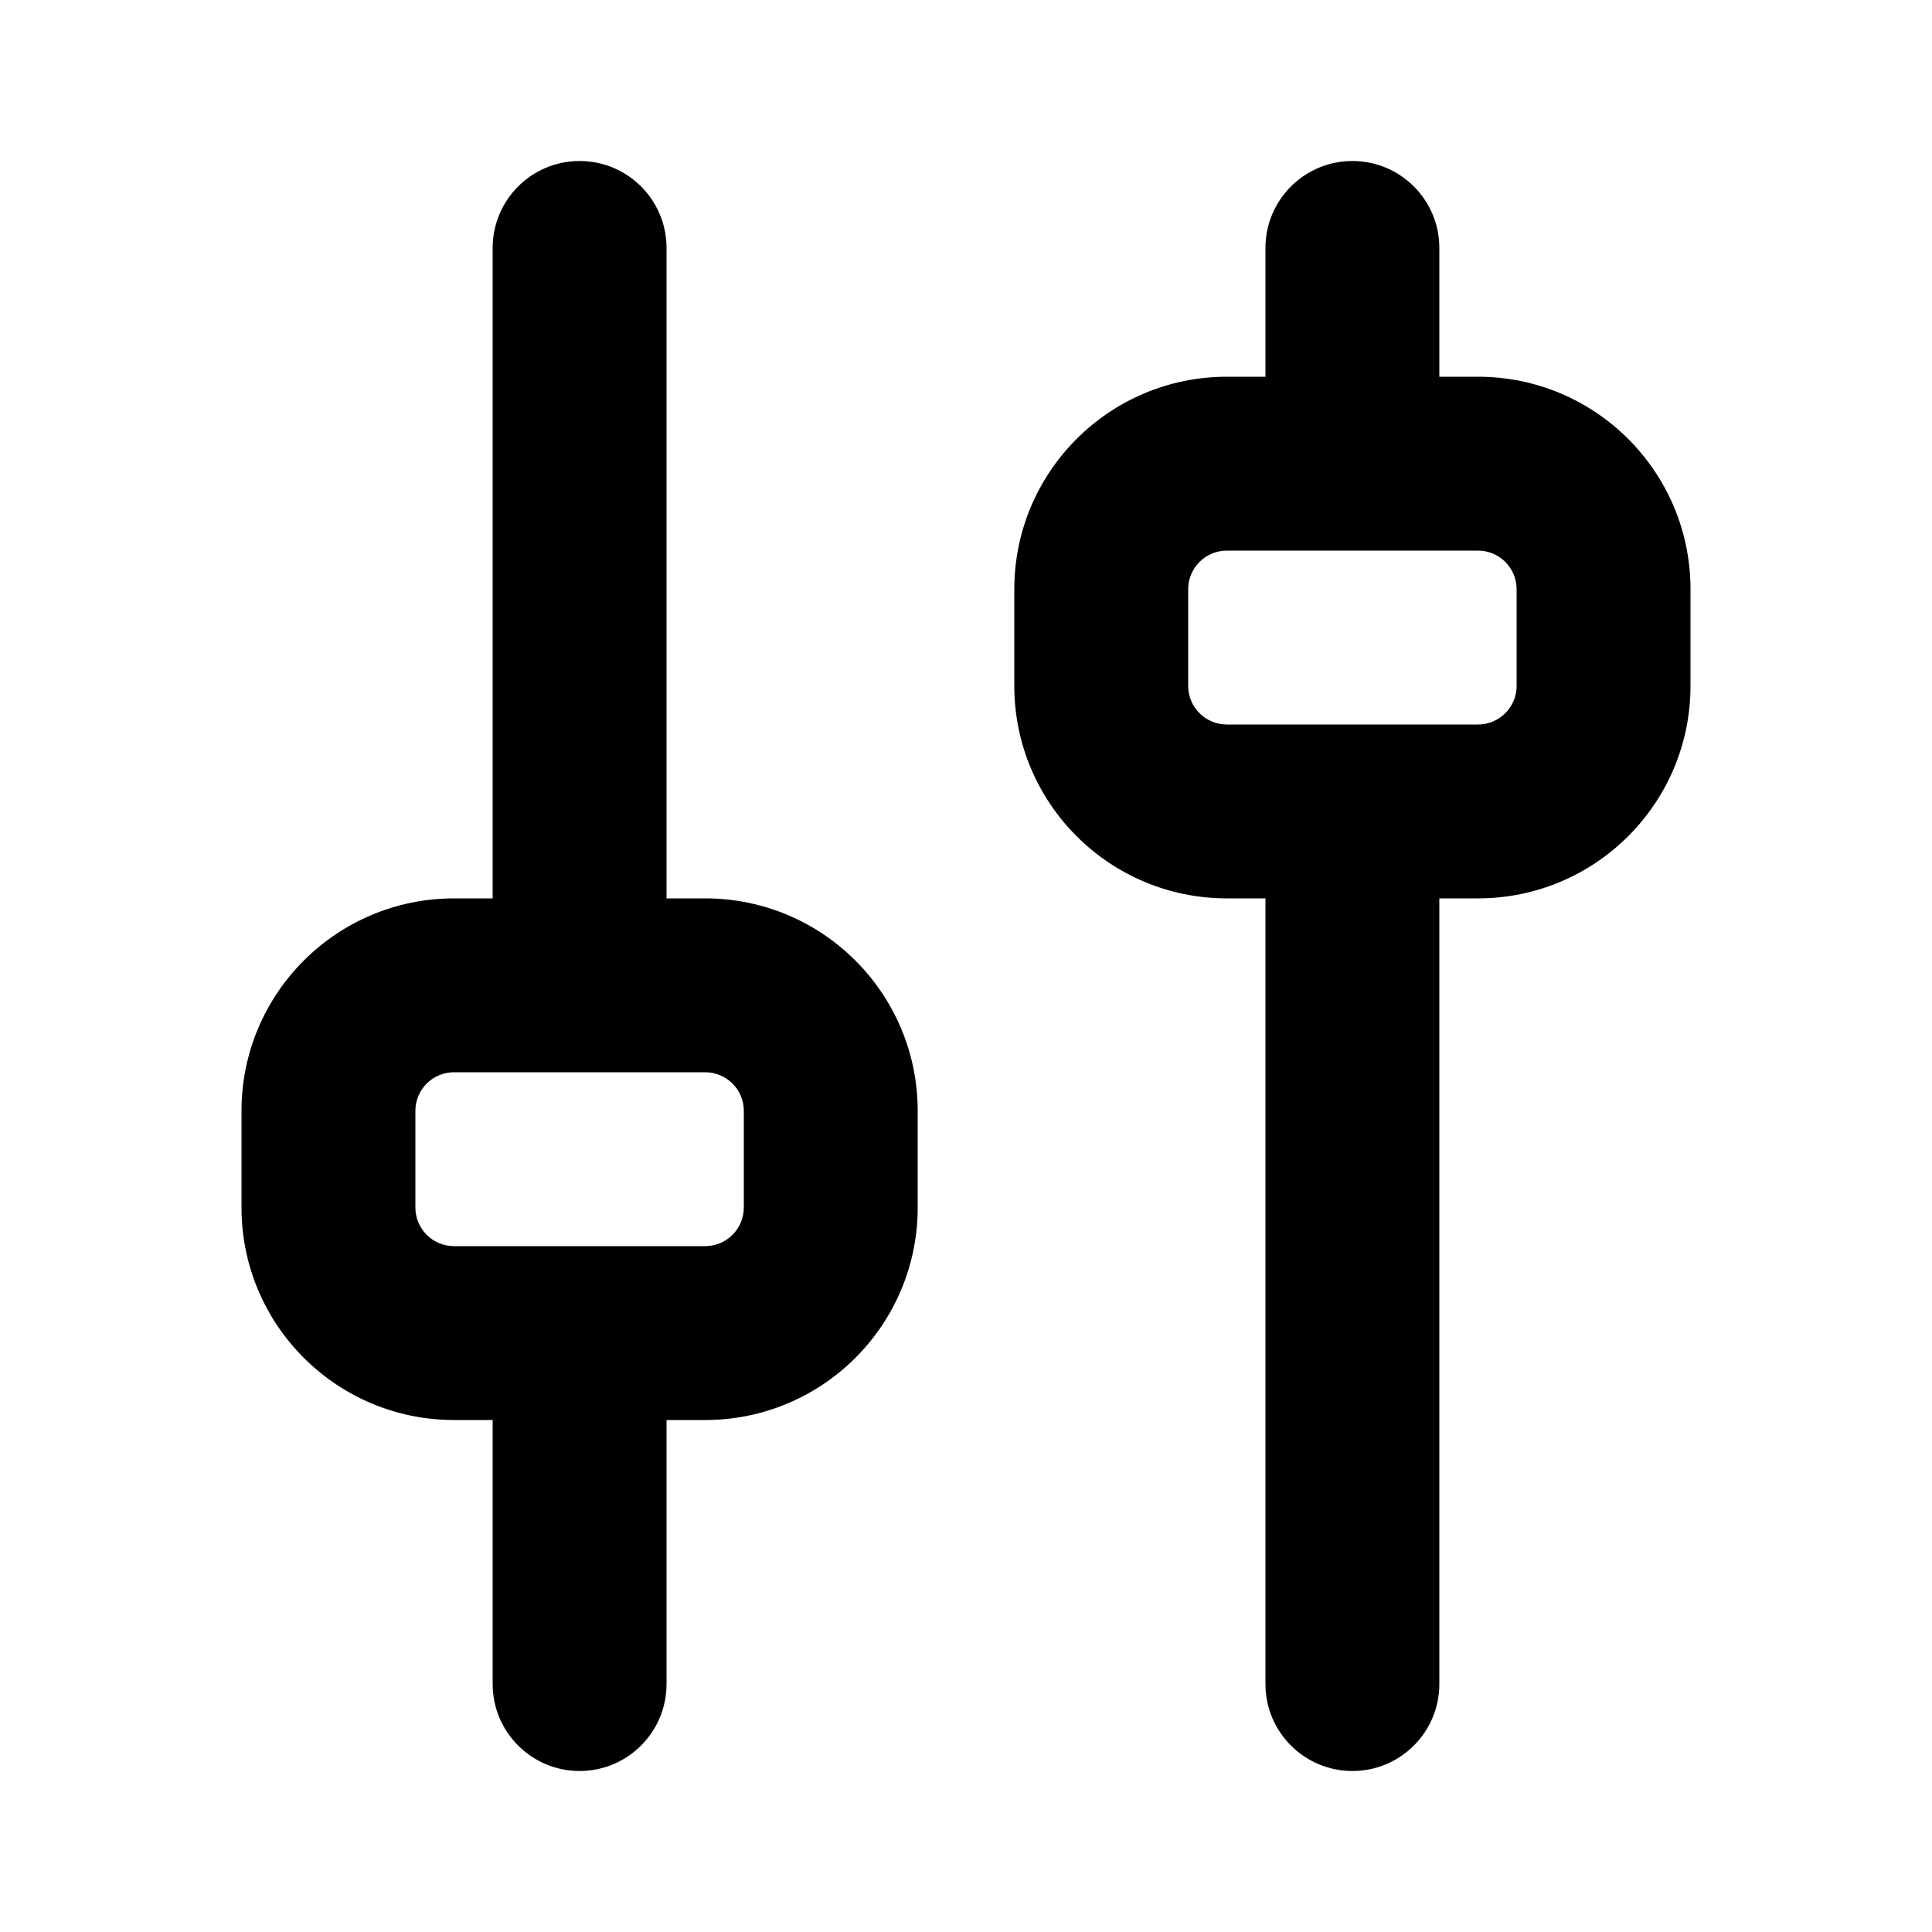
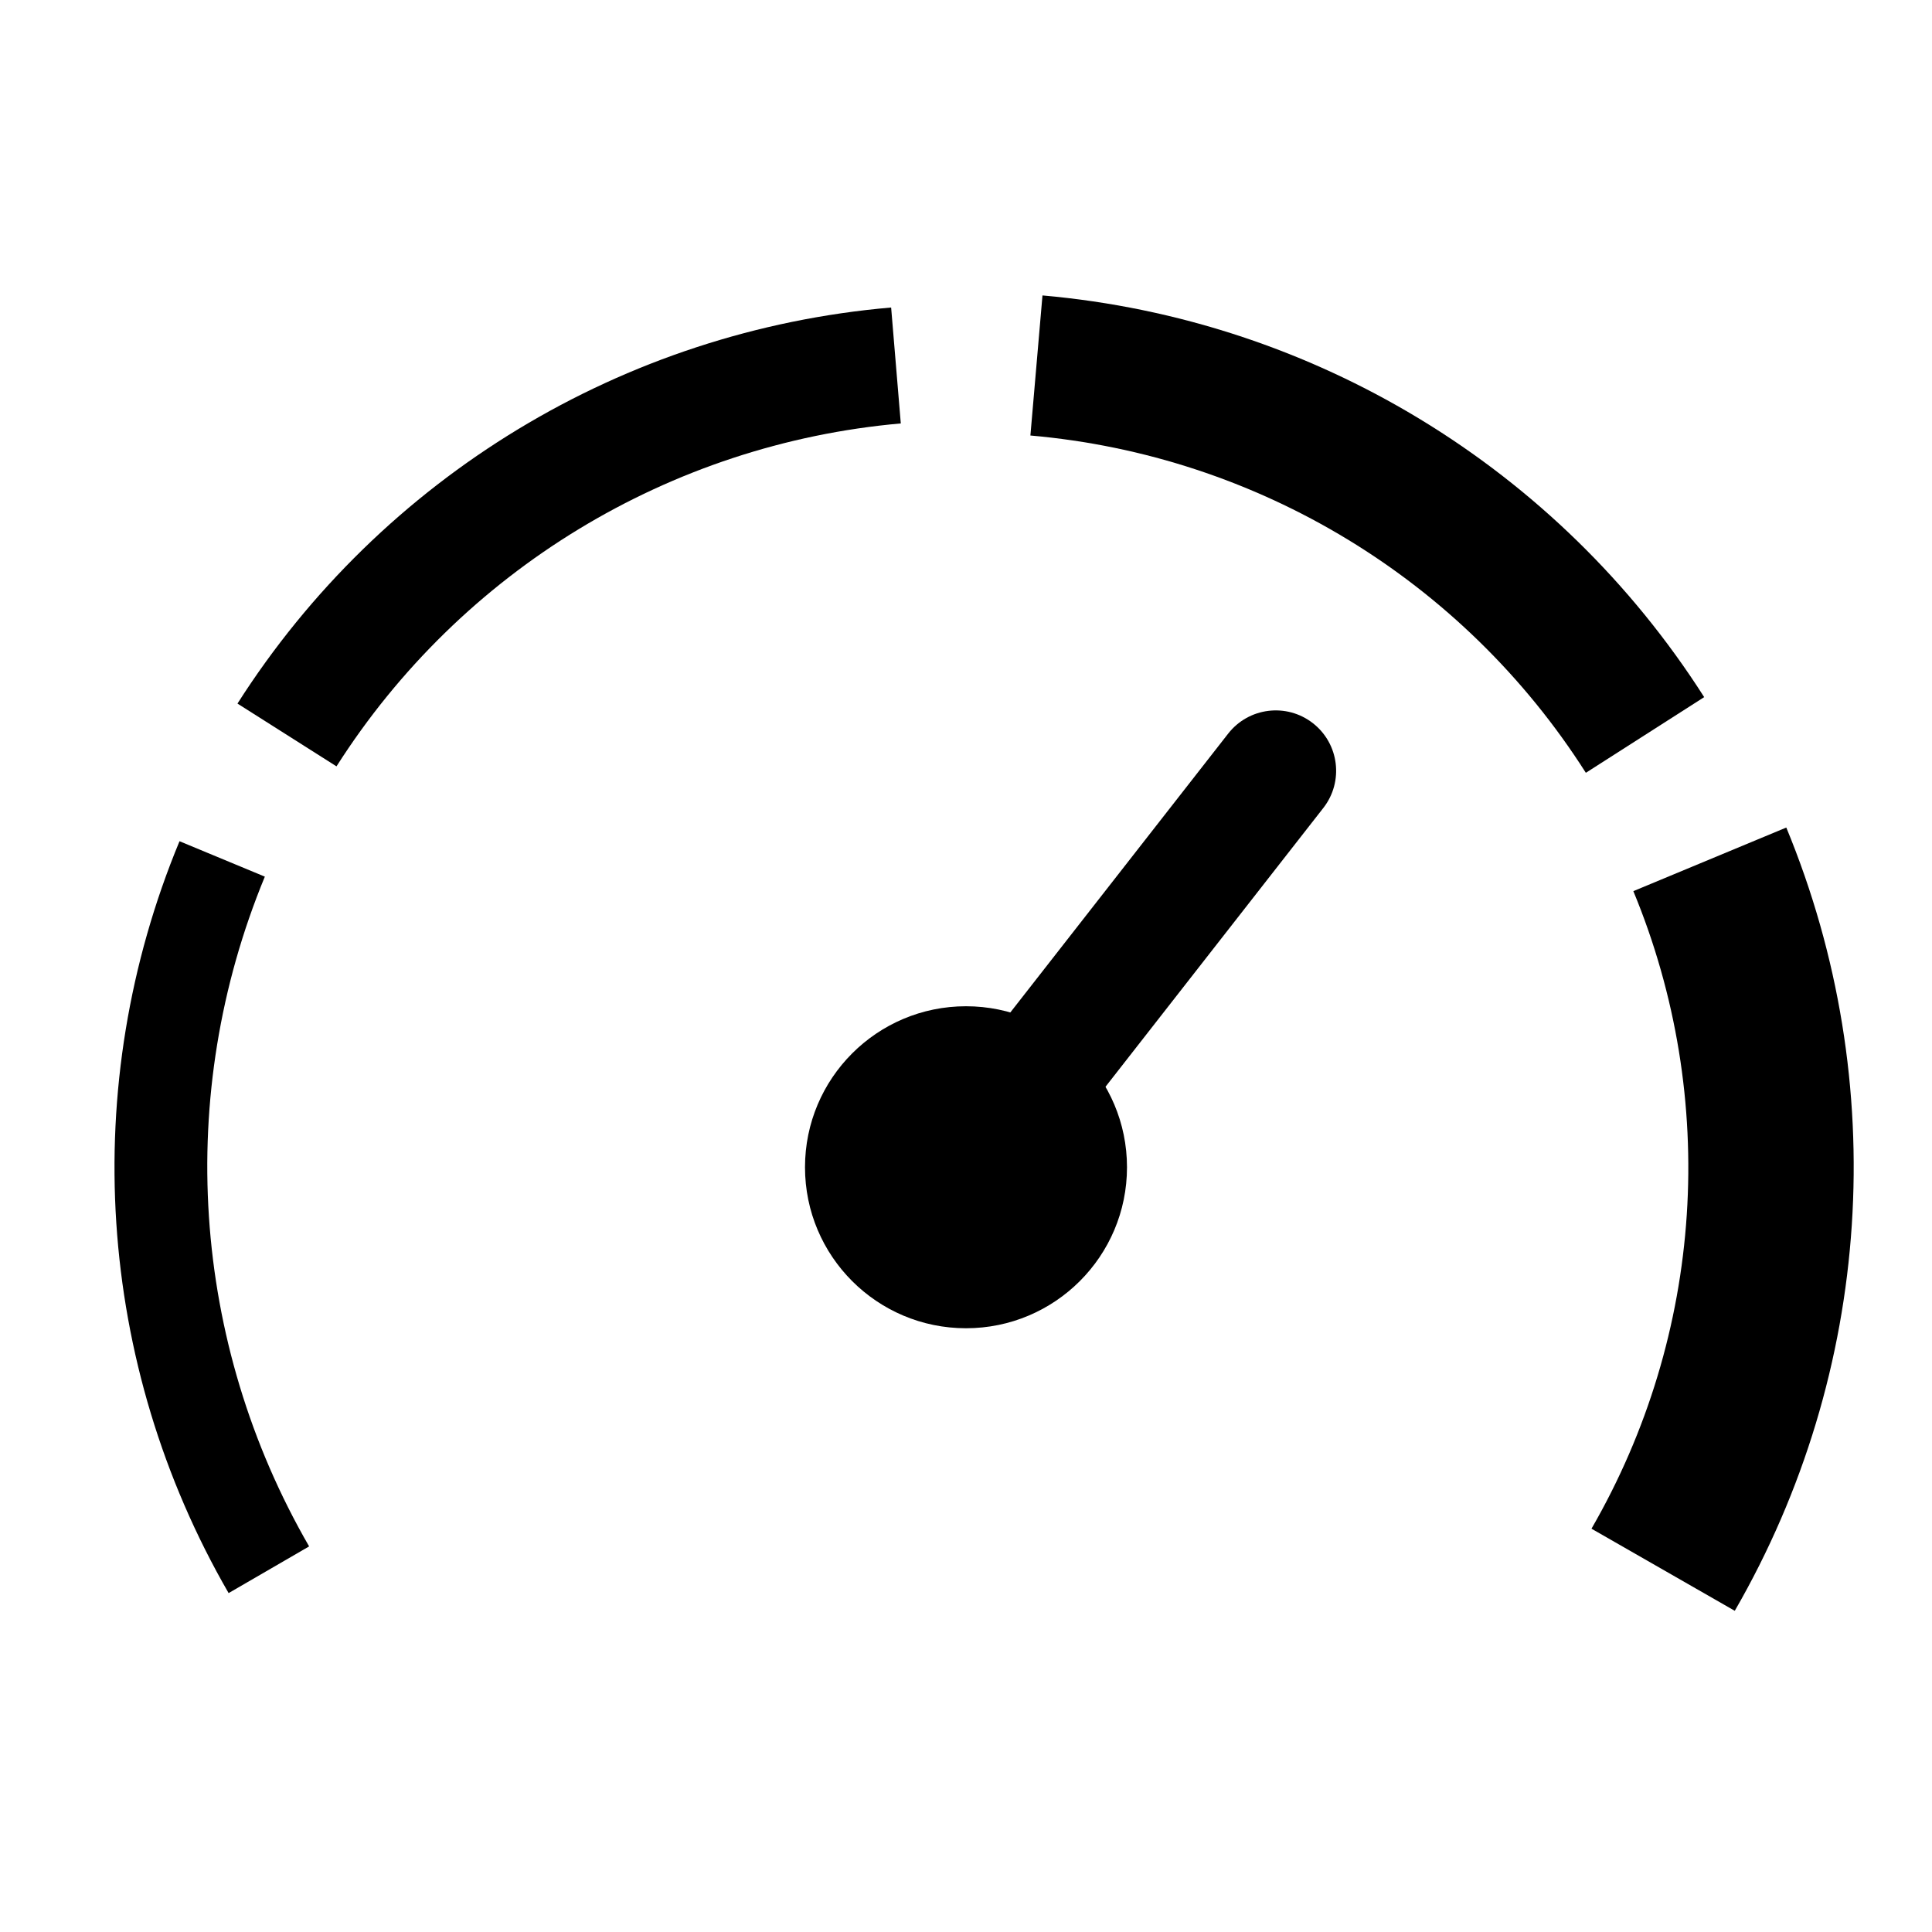
<svg xmlns="http://www.w3.org/2000/svg" width="24" height="24" viewBox="0 0 24 24">
  <g fill="#000000">
-     <rect x="6.12" y="2" width="2.16" height="10.24" rx="1.08" />
-     <rect x="6.12" y="16.56" width="2.16" height="5.44" rx="1.08" />
-     <path fill-rule="evenodd" d="M5.64 11.16h3.12a2.64 2.64 0 0 1 2.64 2.64v1.2a2.64 2.64 0 0 1-2.64 2.64H5.64A2.64 2.64 0 0 1 3 15v-1.2a2.64 2.64 0 0 1 2.64-2.64zm0 2.16a.48.48 0 0 0-.48.48v1.2a.48.48 0 0 0 .48.48h3.12a.48.48 0 0 0 .48-.48v-1.2a.48.48 0 0 0-.48-.48z" />
-     <rect x="15.72" y="2" width="2.16" height="3.76" rx="1.08" />
-     <rect x="15.72" y="10.08" width="2.16" height="11.92" rx="1.08" />
-     <path fill-rule="evenodd" d="M15.24 4.68h3.12A2.64 2.64 0 0 1 21 7.32v1.2a2.64 2.64 0 0 1-2.64 2.64h-3.12a2.64 2.64 0 0 1-2.64-2.64v-1.2a2.64 2.64 0 0 1 2.64-2.64zm0 2.16a.48.48 0 0 0-.48.48v1.2a.48.48 0 0 0 .48.48h3.12a.48.48 0 0 0 .48-.48v-1.2a.48.48 0 0 0-.48-.48z" />
+     <path d="M2.84 19.79A10.57 10.57 0 0 1 2.23 10.45L3.29 10.89A9.43 9.43 0 0 0 3.84 19.21Z" />
+     <path d="M2.95 8.74A10.72 10.72 0 0 1 11.07 3.82L11.19 5.26A9.28 9.28 0 0 0 4.18 9.52Z" />
+     <path d="M12.95 3.67A10.88 10.88 0 0 1 21.17 8.66L19.7 9.6A9.12 9.12 0 0 0 12.8 5.41Z" />
+     <path d="M22.19 10.28A11.03 11.03 0 0 1 21.55 20.01L19.77 18.99A8.97 8.97 0 0 0 20.29 11.07Z" />
+     <rect x="11.25" y="7.5" width="1.5" height="7" rx="0.75" transform="rotate(38 12 14.5)" />
+     <circle cx="12" cy="14.5" r="2" />
  </g>
</svg>
